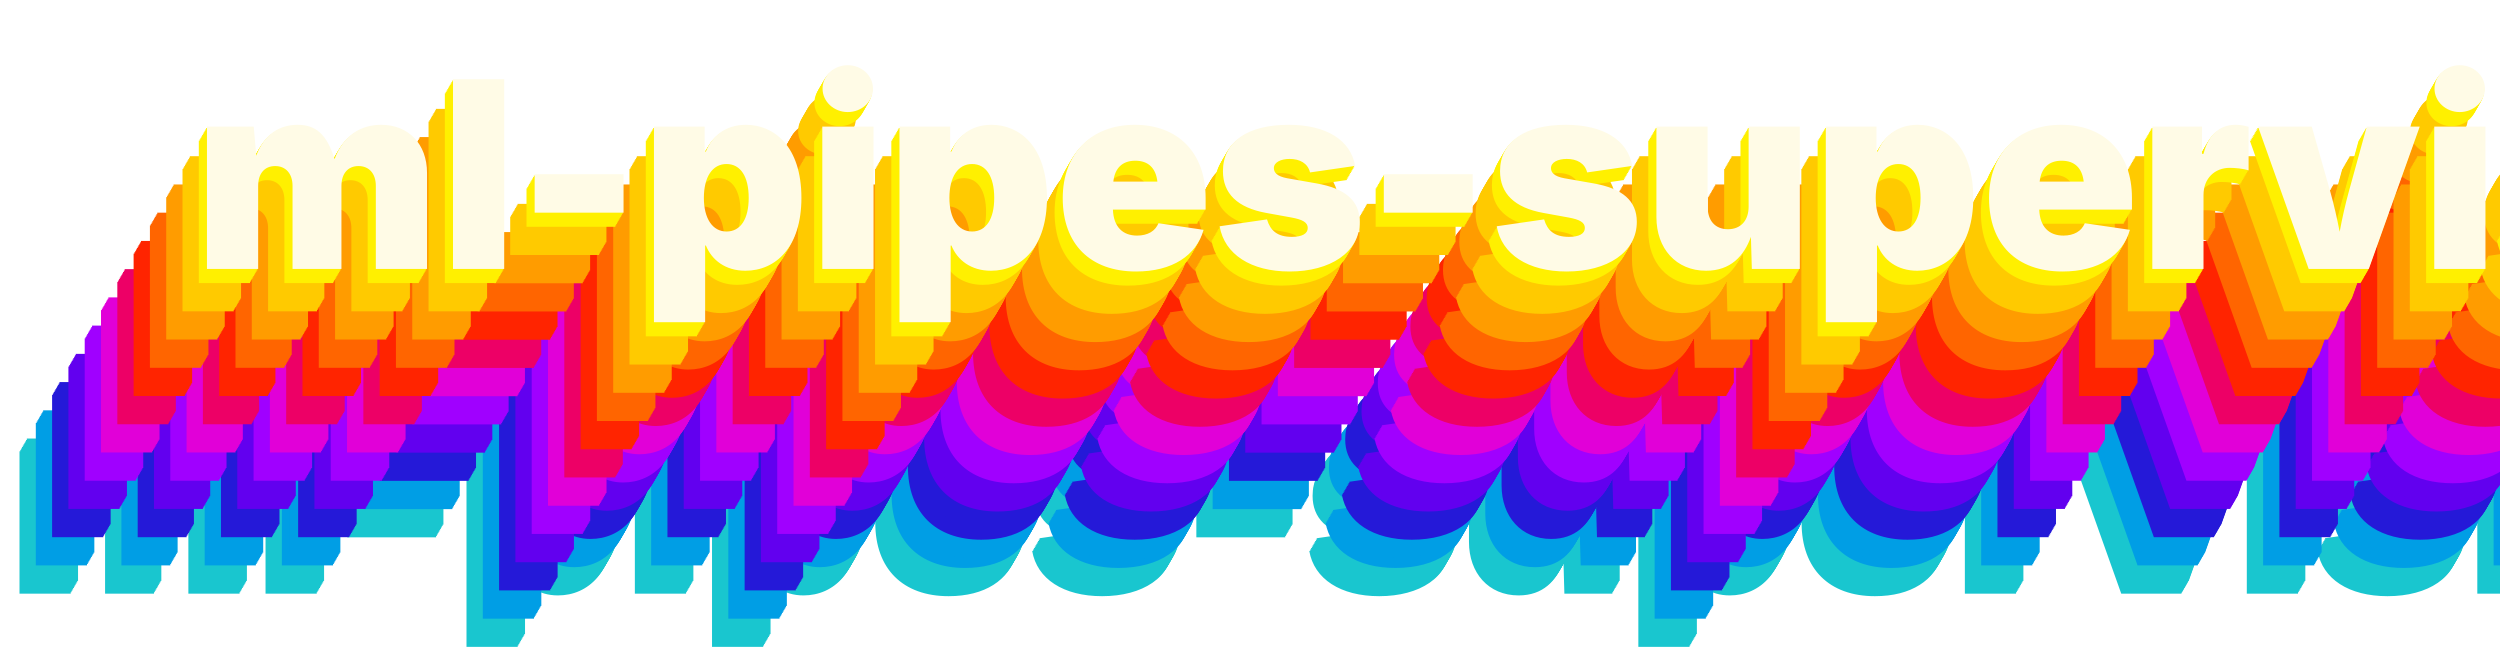
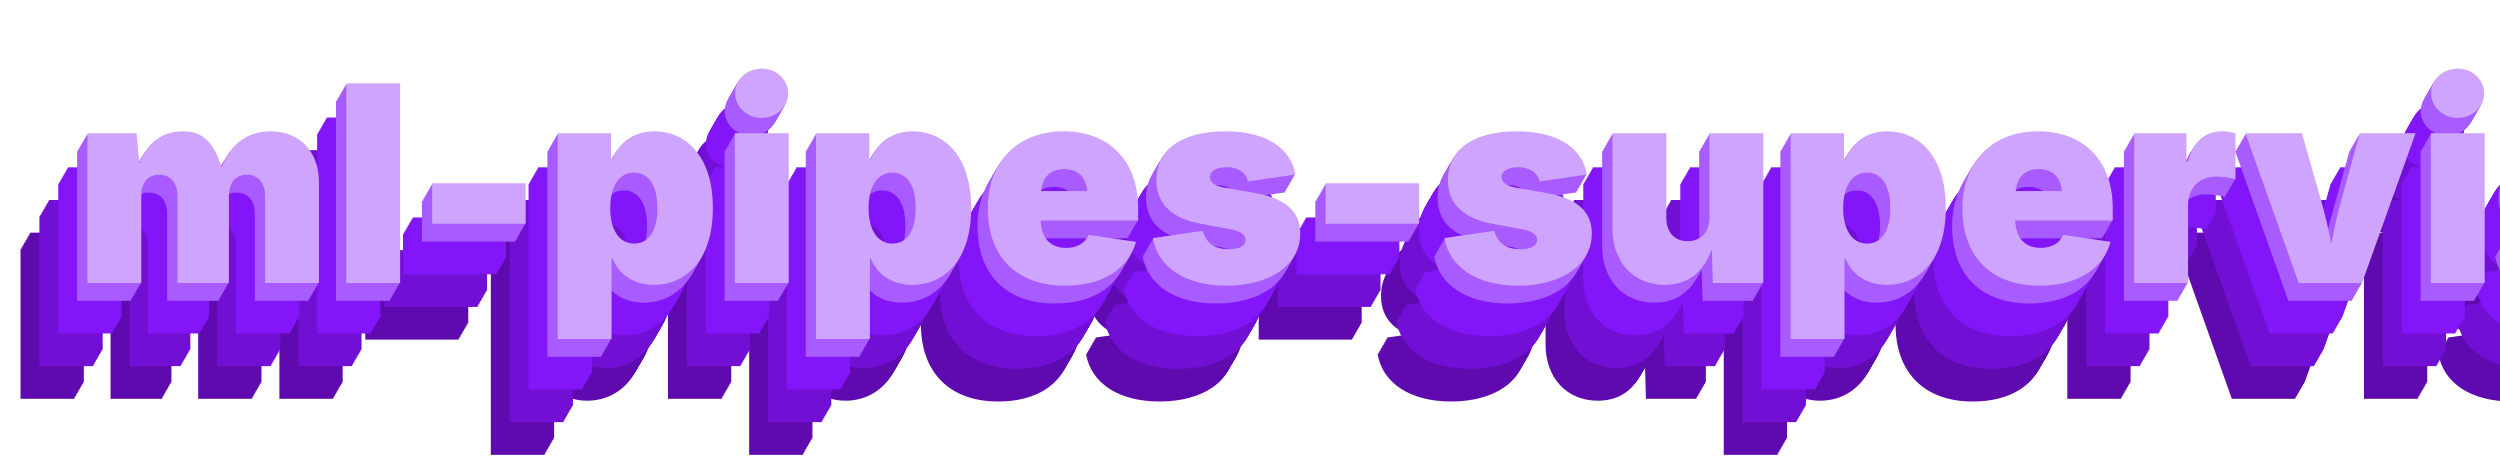
- <svg xmlns="http://www.w3.org/2000/svg" focusable="false" class="stacked-text__svg" viewBox="-59.5 -82.5 766.852 201.093" width="766.852" height="201.093" preserveAspectRatio="xMidYMid meet" style="" role="img">
+ <svg xmlns="http://www.w3.org/2000/svg" focusable="false" class="stacked-text__svg" viewBox="-21.5 -82.5 728.852 135.275" width="728.852" height="135.275" preserveAspectRatio="xMidYMid meet" style="" role="img">
  <defs>
-     <text id="pixel-lab-stacked-text-36" x="0" y="0" font-family="Impact, &quot;Arial Black&quot;, Inter, sans-serif" font-size="80" font-weight="900" letter-spacing="0" text-anchor="start" xml:space="preserve">ml-pipes-supervision</text>
+     <text id="pixel-lab-stacked-text-8" x="0" y="0" font-family="Impact, &quot;Arial Black&quot;, Inter, sans-serif" font-size="80" font-weight="900" letter-spacing="0" text-anchor="start" xml:space="preserve">ml-pipes-supervision</text>
  </defs>
-   <g class="stacked-text__band" fill="#19c6cf" data-layer="11">
-     <use href="#pixel-lab-stacked-text-36" transform="translate(-57.5 99.59292) rotate(0)" />
-     <use href="#pixel-lab-stacked-text-36" transform="translate(-57.25 99.15991) rotate(0)" />
-     <use href="#pixel-lab-stacked-text-36" transform="translate(-57 98.7269) rotate(0)" />
-     <use href="#pixel-lab-stacked-text-36" transform="translate(-56.75 98.29388) rotate(0)" />
-     <use href="#pixel-lab-stacked-text-36" transform="translate(-56.5 97.86087) rotate(0)" />
-     <use href="#pixel-lab-stacked-text-36" transform="translate(-56.25 97.42786) rotate(0)" />
-     <use href="#pixel-lab-stacked-text-36" transform="translate(-56 96.99485) rotate(0)" />
-     <use href="#pixel-lab-stacked-text-36" transform="translate(-55.75 96.56183) rotate(0)" />
-     <use href="#pixel-lab-stacked-text-36" transform="translate(-55.5 96.12882) rotate(0)" />
-     <use href="#pixel-lab-stacked-text-36" transform="translate(-55.25 95.69581) rotate(0)" />
+   <g class="stacked-text__band" fill="#5E0AAE" data-layer="3">
+     <use href="#pixel-lab-stacked-text-8" transform="translate(-19.5 33.77499) rotate(0)" />
+     <use href="#pixel-lab-stacked-text-8" transform="translate(-19.25 33.34198) rotate(0)" />
+     <use href="#pixel-lab-stacked-text-8" transform="translate(-19 32.90897) rotate(0)" />
+     <use href="#pixel-lab-stacked-text-8" transform="translate(-18.75 32.47595) rotate(0)" />
+     <use href="#pixel-lab-stacked-text-8" transform="translate(-18.5 32.04294) rotate(0)" />
+     <use href="#pixel-lab-stacked-text-8" transform="translate(-18.25 31.60993) rotate(0)" />
+     <use href="#pixel-lab-stacked-text-8" transform="translate(-18 31.17691) rotate(0)" />
+     <use href="#pixel-lab-stacked-text-8" transform="translate(-17.75 30.7439) rotate(0)" />
+     <use href="#pixel-lab-stacked-text-8" transform="translate(-17.5 30.31089) rotate(0)" />
+     <use href="#pixel-lab-stacked-text-8" transform="translate(-17.25 29.87788) rotate(0)" />
+     <use href="#pixel-lab-stacked-text-8" transform="translate(-17 29.44486) rotate(0)" />
+     <use href="#pixel-lab-stacked-text-8" transform="translate(-16.75 29.01185) rotate(0)" />
  </g>
-   <g class="stacked-text__band" fill="#009ee5" data-layer="10">
-     <use href="#pixel-lab-stacked-text-36" transform="translate(-52.5 90.93267) rotate(0)" />
-     <use href="#pixel-lab-stacked-text-36" transform="translate(-52.25 90.49965) rotate(0)" />
-     <use href="#pixel-lab-stacked-text-36" transform="translate(-52 90.06664) rotate(0)" />
-     <use href="#pixel-lab-stacked-text-36" transform="translate(-51.75 89.63363) rotate(0)" />
-     <use href="#pixel-lab-stacked-text-36" transform="translate(-51.5 89.20062) rotate(0)" />
-     <use href="#pixel-lab-stacked-text-36" transform="translate(-51.25 88.7676) rotate(0)" />
-     <use href="#pixel-lab-stacked-text-36" transform="translate(-51 88.33459) rotate(0)" />
-     <use href="#pixel-lab-stacked-text-36" transform="translate(-50.75 87.90158) rotate(0)" />
-     <use href="#pixel-lab-stacked-text-36" transform="translate(-50.5 87.46857) rotate(0)" />
-     <use href="#pixel-lab-stacked-text-36" transform="translate(-50.25 87.03555) rotate(0)" />
+   <g class="stacked-text__band" fill="#7110D4" data-layer="2">
+     <use href="#pixel-lab-stacked-text-8" transform="translate(-14 24.24871) rotate(0)" />
+     <use href="#pixel-lab-stacked-text-8" transform="translate(-13.75 23.8157) rotate(0)" />
+     <use href="#pixel-lab-stacked-text-8" transform="translate(-13.5 23.38269) rotate(0)" />
+     <use href="#pixel-lab-stacked-text-8" transform="translate(-13.25 22.94967) rotate(0)" />
+     <use href="#pixel-lab-stacked-text-8" transform="translate(-13 22.51666) rotate(0)" />
+     <use href="#pixel-lab-stacked-text-8" transform="translate(-12.75 22.08365) rotate(0)" />
+     <use href="#pixel-lab-stacked-text-8" transform="translate(-12.5 21.65064) rotate(0)" />
+     <use href="#pixel-lab-stacked-text-8" transform="translate(-12.25 21.21762) rotate(0)" />
+     <use href="#pixel-lab-stacked-text-8" transform="translate(-12 20.78461) rotate(0)" />
+     <use href="#pixel-lab-stacked-text-8" transform="translate(-11.75 20.3516) rotate(0)" />
+     <use href="#pixel-lab-stacked-text-8" transform="translate(-11.5 19.91858) rotate(0)" />
+     <use href="#pixel-lab-stacked-text-8" transform="translate(-11.25 19.48557) rotate(0)" />
  </g>
-   <g class="stacked-text__band" fill="#2519d8" data-layer="9">
-     <use href="#pixel-lab-stacked-text-36" transform="translate(-47.5 82.27241) rotate(0)" />
-     <use href="#pixel-lab-stacked-text-36" transform="translate(-47.25 81.8394) rotate(0)" />
-     <use href="#pixel-lab-stacked-text-36" transform="translate(-47 81.40639) rotate(0)" />
-     <use href="#pixel-lab-stacked-text-36" transform="translate(-46.75 80.97338) rotate(0)" />
-     <use href="#pixel-lab-stacked-text-36" transform="translate(-46.5 80.54036) rotate(0)" />
-     <use href="#pixel-lab-stacked-text-36" transform="translate(-46.25 80.10735) rotate(0)" />
-     <use href="#pixel-lab-stacked-text-36" transform="translate(-46 79.67434) rotate(0)" />
-     <use href="#pixel-lab-stacked-text-36" transform="translate(-45.75 79.24132) rotate(0)" />
-     <use href="#pixel-lab-stacked-text-36" transform="translate(-45.5 78.80831) rotate(0)" />
-     <use href="#pixel-lab-stacked-text-36" transform="translate(-45.25 78.3753) rotate(0)" />
+   <g class="stacked-text__band" fill="#8315F9" data-layer="1">
+     <use href="#pixel-lab-stacked-text-8" transform="translate(-8.5 14.72243) rotate(0)" />
+     <use href="#pixel-lab-stacked-text-8" transform="translate(-8.25 14.28942) rotate(0)" />
+     <use href="#pixel-lab-stacked-text-8" transform="translate(-8 13.85641) rotate(0)" />
+     <use href="#pixel-lab-stacked-text-8" transform="translate(-7.75 13.42339) rotate(0)" />
+     <use href="#pixel-lab-stacked-text-8" transform="translate(-7.5 12.99038) rotate(0)" />
+     <use href="#pixel-lab-stacked-text-8" transform="translate(-7.25 12.55737) rotate(0)" />
+     <use href="#pixel-lab-stacked-text-8" transform="translate(-7 12.12436) rotate(0)" />
+     <use href="#pixel-lab-stacked-text-8" transform="translate(-6.75 11.69134) rotate(0)" />
+     <use href="#pixel-lab-stacked-text-8" transform="translate(-6.5 11.25833) rotate(0)" />
+     <use href="#pixel-lab-stacked-text-8" transform="translate(-6.25 10.82532) rotate(0)" />
+     <use href="#pixel-lab-stacked-text-8" transform="translate(-6 10.3923) rotate(0)" />
+     <use href="#pixel-lab-stacked-text-8" transform="translate(-5.75 9.959292) rotate(0)" />
  </g>
-   <g class="stacked-text__band" fill="#6200ef" data-layer="8">
-     <use href="#pixel-lab-stacked-text-36" transform="translate(-42.5 73.61216) rotate(0)" />
-     <use href="#pixel-lab-stacked-text-36" transform="translate(-42.25 73.17915) rotate(0)" />
-     <use href="#pixel-lab-stacked-text-36" transform="translate(-42 72.74613) rotate(0)" />
-     <use href="#pixel-lab-stacked-text-36" transform="translate(-41.75 72.31312) rotate(0)" />
-     <use href="#pixel-lab-stacked-text-36" transform="translate(-41.5 71.88011) rotate(0)" />
-     <use href="#pixel-lab-stacked-text-36" transform="translate(-41.25 71.4471) rotate(0)" />
-     <use href="#pixel-lab-stacked-text-36" transform="translate(-41 71.01408) rotate(0)" />
-     <use href="#pixel-lab-stacked-text-36" transform="translate(-40.75 70.58107) rotate(0)" />
-     <use href="#pixel-lab-stacked-text-36" transform="translate(-40.5 70.14806) rotate(0)" />
-     <use href="#pixel-lab-stacked-text-36" transform="translate(-40.25 69.71505) rotate(0)" />
+   <g class="stacked-text__band" fill="#A85CFF" data-layer="0">
+     <use href="#pixel-lab-stacked-text-8" transform="translate(-3 5.196152) rotate(0)" />
+     <use href="#pixel-lab-stacked-text-8" transform="translate(-2.75 4.76314) rotate(0)" />
+     <use href="#pixel-lab-stacked-text-8" transform="translate(-2.5 4.330127) rotate(0)" />
+     <use href="#pixel-lab-stacked-text-8" transform="translate(-2.25 3.897114) rotate(0)" />
+     <use href="#pixel-lab-stacked-text-8" transform="translate(-2 3.464102) rotate(0)" />
+     <use href="#pixel-lab-stacked-text-8" transform="translate(-1.75 3.031089) rotate(0)" />
+     <use href="#pixel-lab-stacked-text-8" transform="translate(-1.5 2.598076) rotate(0)" />
+     <use href="#pixel-lab-stacked-text-8" transform="translate(-1.25 2.165064) rotate(0)" />
+     <use href="#pixel-lab-stacked-text-8" transform="translate(-1 1.732051) rotate(0)" />
+     <use href="#pixel-lab-stacked-text-8" transform="translate(-0.75 1.299038) rotate(0)" />
+     <use href="#pixel-lab-stacked-text-8" transform="translate(-0.5 0.8660254) rotate(0)" />
+     <use href="#pixel-lab-stacked-text-8" transform="translate(-0.25 0.4330127) rotate(0)" />
  </g>
-   <g class="stacked-text__band" fill="#a000ff" data-layer="7">
-     <use href="#pixel-lab-stacked-text-36" transform="translate(-37.5 64.95191) rotate(0)" />
-     <use href="#pixel-lab-stacked-text-36" transform="translate(-37.25 64.51889) rotate(0)" />
-     <use href="#pixel-lab-stacked-text-36" transform="translate(-37 64.08588) rotate(0)" />
-     <use href="#pixel-lab-stacked-text-36" transform="translate(-36.75 63.65287) rotate(0)" />
-     <use href="#pixel-lab-stacked-text-36" transform="translate(-36.5 63.21985) rotate(0)" />
-     <use href="#pixel-lab-stacked-text-36" transform="translate(-36.25 62.78684) rotate(0)" />
-     <use href="#pixel-lab-stacked-text-36" transform="translate(-36 62.35383) rotate(0)" />
-     <use href="#pixel-lab-stacked-text-36" transform="translate(-35.75 61.92082) rotate(0)" />
-     <use href="#pixel-lab-stacked-text-36" transform="translate(-35.5 61.4878) rotate(0)" />
-     <use href="#pixel-lab-stacked-text-36" transform="translate(-35.25 61.05479) rotate(0)" />
-   </g>
-   <g class="stacked-text__band" fill="#e100d8" data-layer="6">
-     <use href="#pixel-lab-stacked-text-36" transform="translate(-32.5 56.29165) rotate(0)" />
-     <use href="#pixel-lab-stacked-text-36" transform="translate(-32.25 55.85864) rotate(0)" />
-     <use href="#pixel-lab-stacked-text-36" transform="translate(-32 55.42563) rotate(0)" />
-     <use href="#pixel-lab-stacked-text-36" transform="translate(-31.75 54.99261) rotate(0)" />
-     <use href="#pixel-lab-stacked-text-36" transform="translate(-31.5 54.5596) rotate(0)" />
-     <use href="#pixel-lab-stacked-text-36" transform="translate(-31.25 54.12659) rotate(0)" />
-     <use href="#pixel-lab-stacked-text-36" transform="translate(-31 53.69358) rotate(0)" />
-     <use href="#pixel-lab-stacked-text-36" transform="translate(-30.75 53.26056) rotate(0)" />
-     <use href="#pixel-lab-stacked-text-36" transform="translate(-30.5 52.82755) rotate(0)" />
-     <use href="#pixel-lab-stacked-text-36" transform="translate(-30.25 52.39454) rotate(0)" />
-   </g>
-   <g class="stacked-text__band" fill="#ed0066" data-layer="5">
-     <use href="#pixel-lab-stacked-text-36" transform="translate(-27.5 47.6314) rotate(0)" />
-     <use href="#pixel-lab-stacked-text-36" transform="translate(-27.25 47.19838) rotate(0)" />
-     <use href="#pixel-lab-stacked-text-36" transform="translate(-27 46.76537) rotate(0)" />
-     <use href="#pixel-lab-stacked-text-36" transform="translate(-26.75 46.33236) rotate(0)" />
-     <use href="#pixel-lab-stacked-text-36" transform="translate(-26.5 45.89935) rotate(0)" />
-     <use href="#pixel-lab-stacked-text-36" transform="translate(-26.25 45.46633) rotate(0)" />
-     <use href="#pixel-lab-stacked-text-36" transform="translate(-26 45.03332) rotate(0)" />
-     <use href="#pixel-lab-stacked-text-36" transform="translate(-25.75 44.60031) rotate(0)" />
-     <use href="#pixel-lab-stacked-text-36" transform="translate(-25.5 44.1673) rotate(0)" />
-     <use href="#pixel-lab-stacked-text-36" transform="translate(-25.25 43.73428) rotate(0)" />
-   </g>
-   <g class="stacked-text__band" fill="#ff2400" data-layer="4">
-     <use href="#pixel-lab-stacked-text-36" transform="translate(-22.5 38.97114) rotate(0)" />
-     <use href="#pixel-lab-stacked-text-36" transform="translate(-22.25 38.53813) rotate(0)" />
-     <use href="#pixel-lab-stacked-text-36" transform="translate(-22 38.10512) rotate(0)" />
-     <use href="#pixel-lab-stacked-text-36" transform="translate(-21.75 37.67211) rotate(0)" />
-     <use href="#pixel-lab-stacked-text-36" transform="translate(-21.5 37.23909) rotate(0)" />
-     <use href="#pixel-lab-stacked-text-36" transform="translate(-21.25 36.80608) rotate(0)" />
-     <use href="#pixel-lab-stacked-text-36" transform="translate(-21 36.37307) rotate(0)" />
-     <use href="#pixel-lab-stacked-text-36" transform="translate(-20.75 35.94005) rotate(0)" />
-     <use href="#pixel-lab-stacked-text-36" transform="translate(-20.5 35.50704) rotate(0)" />
-     <use href="#pixel-lab-stacked-text-36" transform="translate(-20.25 35.07403) rotate(0)" />
-   </g>
-   <g class="stacked-text__band" fill="#ff6500" data-layer="3">
-     <use href="#pixel-lab-stacked-text-36" transform="translate(-17.5 30.31089) rotate(0)" />
-     <use href="#pixel-lab-stacked-text-36" transform="translate(-17.25 29.87788) rotate(0)" />
-     <use href="#pixel-lab-stacked-text-36" transform="translate(-17 29.44486) rotate(0)" />
-     <use href="#pixel-lab-stacked-text-36" transform="translate(-16.75 29.01185) rotate(0)" />
-     <use href="#pixel-lab-stacked-text-36" transform="translate(-16.5 28.57884) rotate(0)" />
-     <use href="#pixel-lab-stacked-text-36" transform="translate(-16.25 28.14583) rotate(0)" />
-     <use href="#pixel-lab-stacked-text-36" transform="translate(-16 27.71281) rotate(0)" />
-     <use href="#pixel-lab-stacked-text-36" transform="translate(-15.75 27.2798) rotate(0)" />
-     <use href="#pixel-lab-stacked-text-36" transform="translate(-15.5 26.84679) rotate(0)" />
-     <use href="#pixel-lab-stacked-text-36" transform="translate(-15.25 26.41377) rotate(0)" />
-   </g>
-   <g class="stacked-text__band" fill="#ff9c00" data-layer="2">
-     <use href="#pixel-lab-stacked-text-36" transform="translate(-12.5 21.65064) rotate(0)" />
-     <use href="#pixel-lab-stacked-text-36" transform="translate(-12.25 21.21762) rotate(0)" />
-     <use href="#pixel-lab-stacked-text-36" transform="translate(-12 20.78461) rotate(0)" />
-     <use href="#pixel-lab-stacked-text-36" transform="translate(-11.75 20.3516) rotate(0)" />
-     <use href="#pixel-lab-stacked-text-36" transform="translate(-11.5 19.91858) rotate(0)" />
-     <use href="#pixel-lab-stacked-text-36" transform="translate(-11.25 19.48557) rotate(0)" />
-     <use href="#pixel-lab-stacked-text-36" transform="translate(-11 19.05256) rotate(0)" />
-     <use href="#pixel-lab-stacked-text-36" transform="translate(-10.75 18.61955) rotate(0)" />
-     <use href="#pixel-lab-stacked-text-36" transform="translate(-10.5 18.18653) rotate(0)" />
-     <use href="#pixel-lab-stacked-text-36" transform="translate(-10.25 17.75352) rotate(0)" />
-   </g>
-   <g class="stacked-text__band" fill="#ffca00" data-layer="1">
-     <use href="#pixel-lab-stacked-text-36" transform="translate(-7.5 12.99038) rotate(0)" />
-     <use href="#pixel-lab-stacked-text-36" transform="translate(-7.25 12.55737) rotate(0)" />
-     <use href="#pixel-lab-stacked-text-36" transform="translate(-7 12.12436) rotate(0)" />
-     <use href="#pixel-lab-stacked-text-36" transform="translate(-6.75 11.69134) rotate(0)" />
-     <use href="#pixel-lab-stacked-text-36" transform="translate(-6.5 11.25833) rotate(0)" />
-     <use href="#pixel-lab-stacked-text-36" transform="translate(-6.25 10.82532) rotate(0)" />
-     <use href="#pixel-lab-stacked-text-36" transform="translate(-6 10.3923) rotate(0)" />
-     <use href="#pixel-lab-stacked-text-36" transform="translate(-5.75 9.959292) rotate(0)" />
-     <use href="#pixel-lab-stacked-text-36" transform="translate(-5.5 9.526279) rotate(0)" />
-     <use href="#pixel-lab-stacked-text-36" transform="translate(-5.25 9.093267) rotate(0)" />
-   </g>
-   <g class="stacked-text__band" fill="#fff000" data-layer="0">
-     <use href="#pixel-lab-stacked-text-36" transform="translate(-2.5 4.330127) rotate(0)" />
-     <use href="#pixel-lab-stacked-text-36" transform="translate(-2.25 3.897114) rotate(0)" />
-     <use href="#pixel-lab-stacked-text-36" transform="translate(-2 3.464102) rotate(0)" />
-     <use href="#pixel-lab-stacked-text-36" transform="translate(-1.75 3.031089) rotate(0)" />
-     <use href="#pixel-lab-stacked-text-36" transform="translate(-1.5 2.598076) rotate(0)" />
-     <use href="#pixel-lab-stacked-text-36" transform="translate(-1.25 2.165064) rotate(0)" />
-     <use href="#pixel-lab-stacked-text-36" transform="translate(-1 1.732051) rotate(0)" />
-     <use href="#pixel-lab-stacked-text-36" transform="translate(-0.75 1.299038) rotate(0)" />
-     <use href="#pixel-lab-stacked-text-36" transform="translate(-0.5 0.8660254) rotate(0)" />
-     <use href="#pixel-lab-stacked-text-36" transform="translate(-0.25 0.4330127) rotate(0)" />
-   </g>
-   <use class="stacked-text__face" href="#pixel-lab-stacked-text-36" fill="#fffbe6" transform="rotate(0)" />
+   <use class="stacked-text__face" href="#pixel-lab-stacked-text-8" fill="#CFA4FF" transform="rotate(0)" />
</svg>
